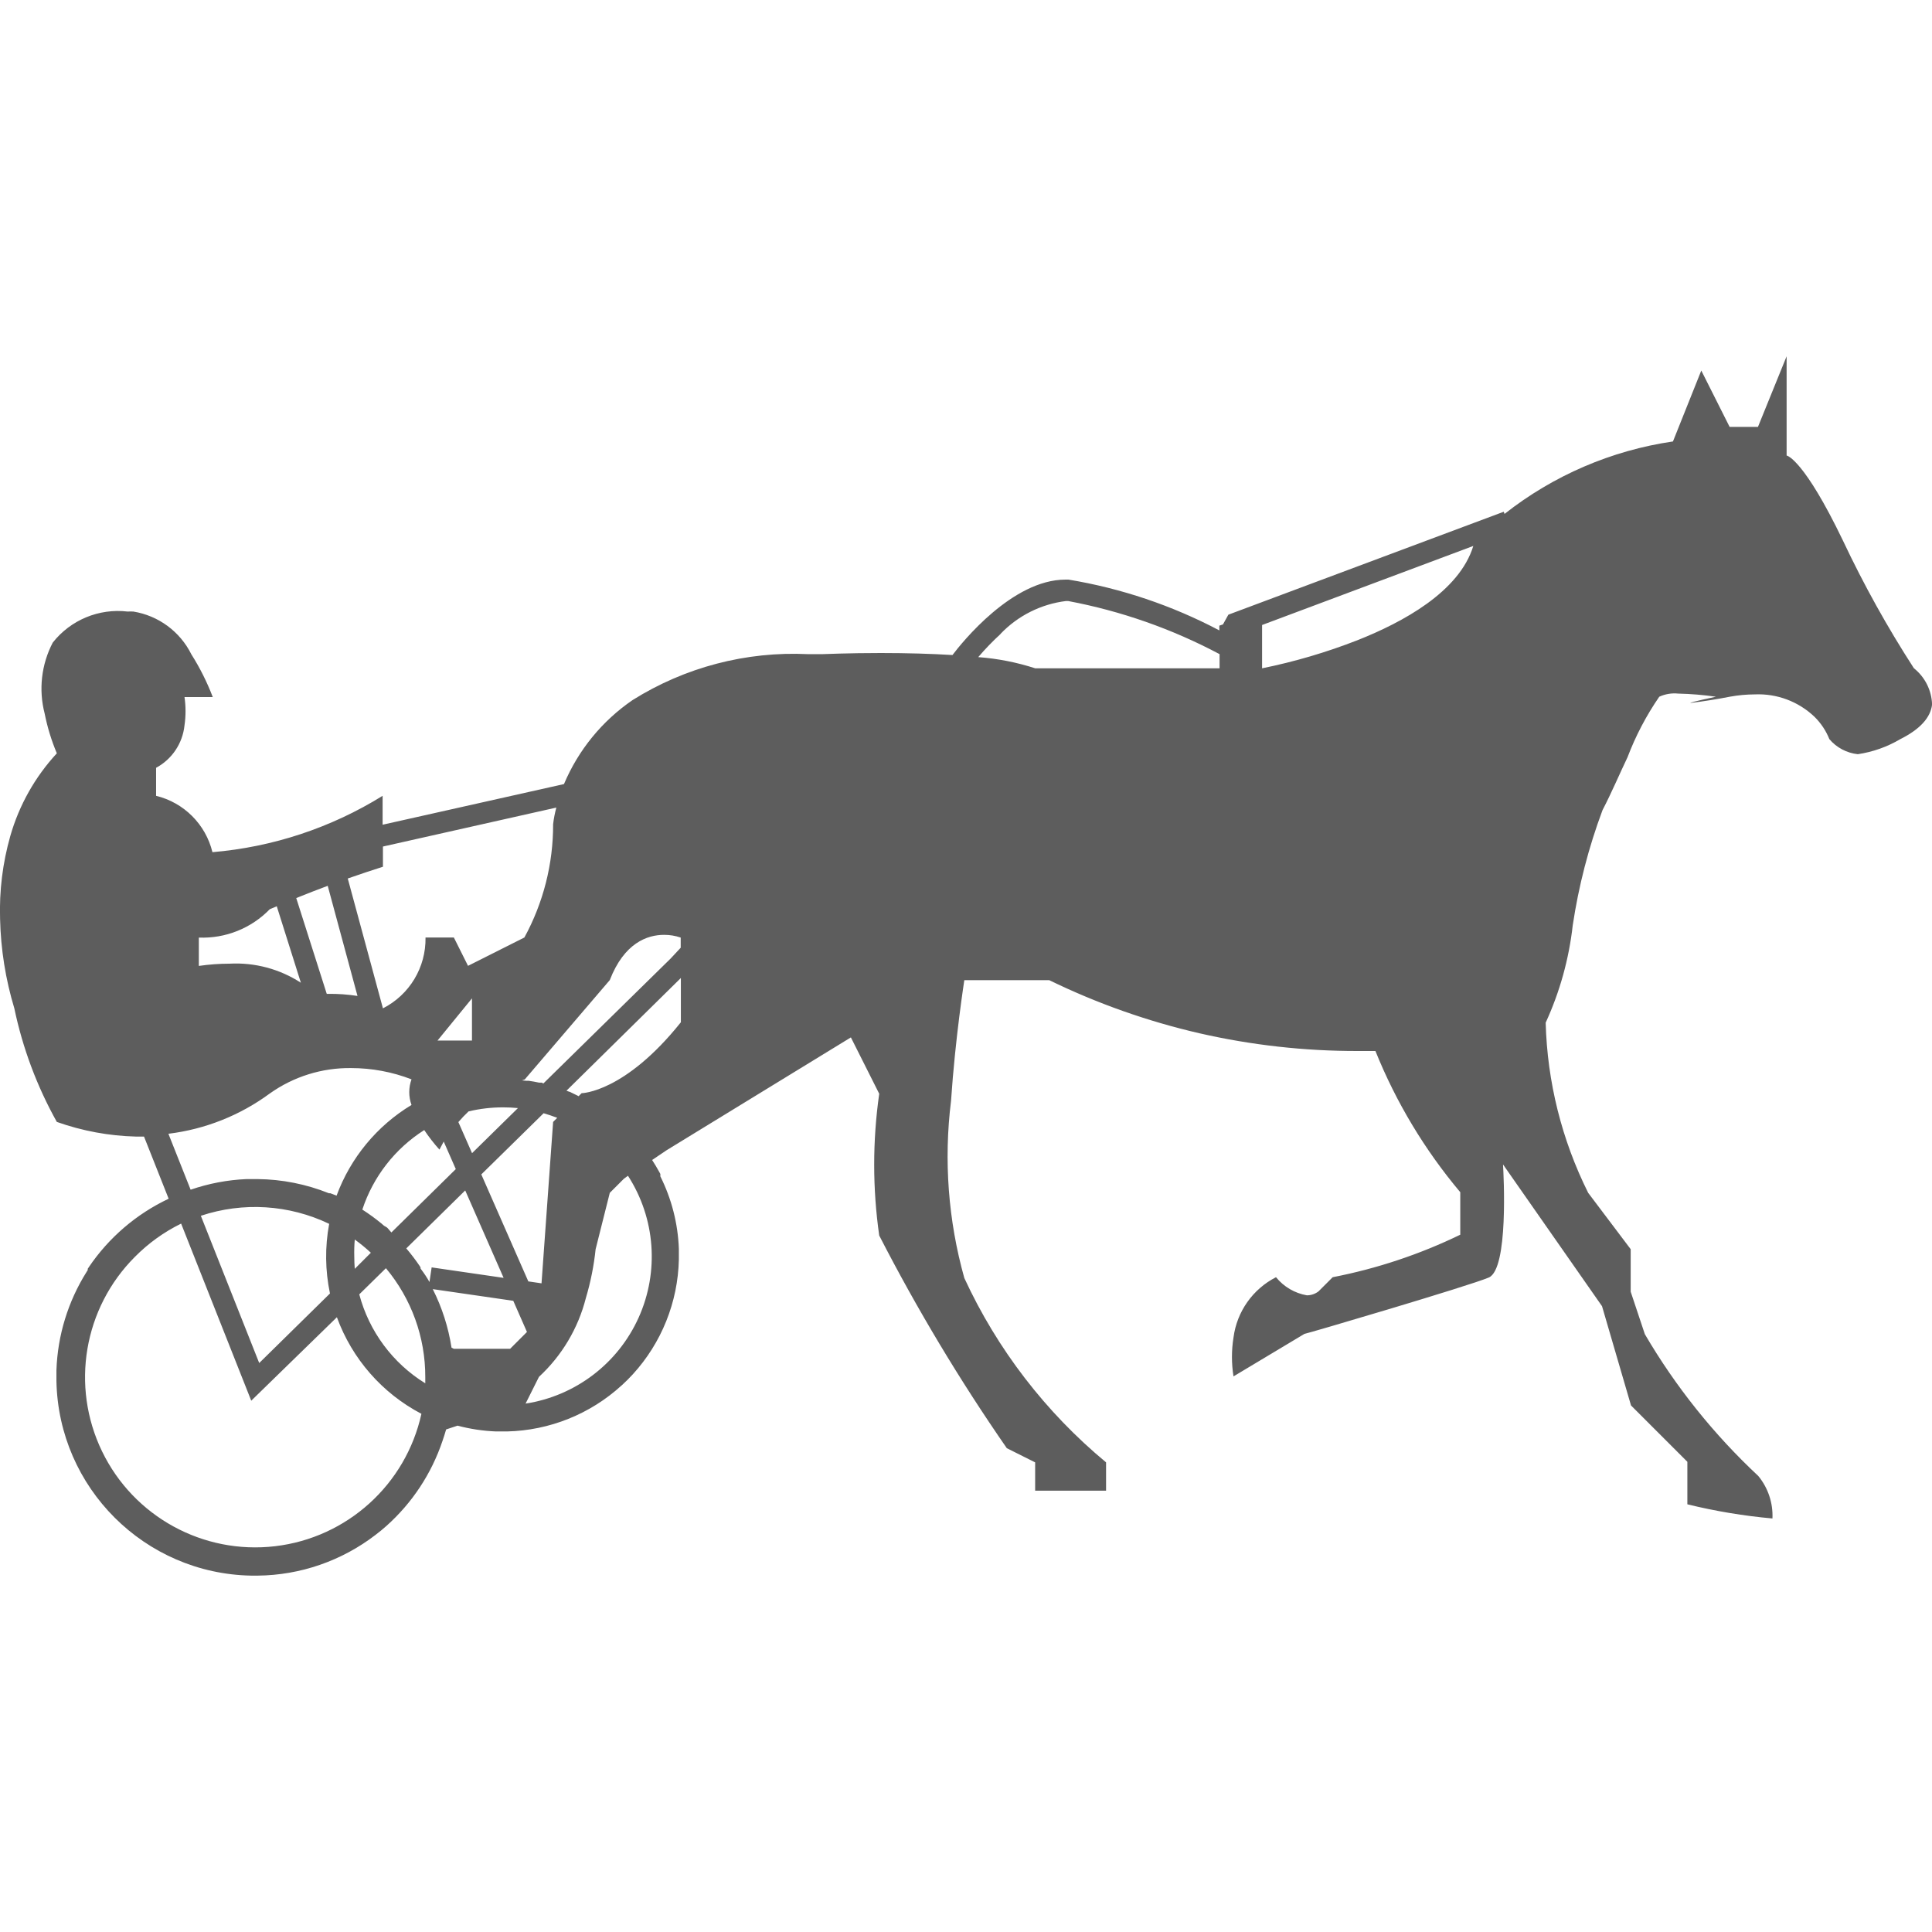
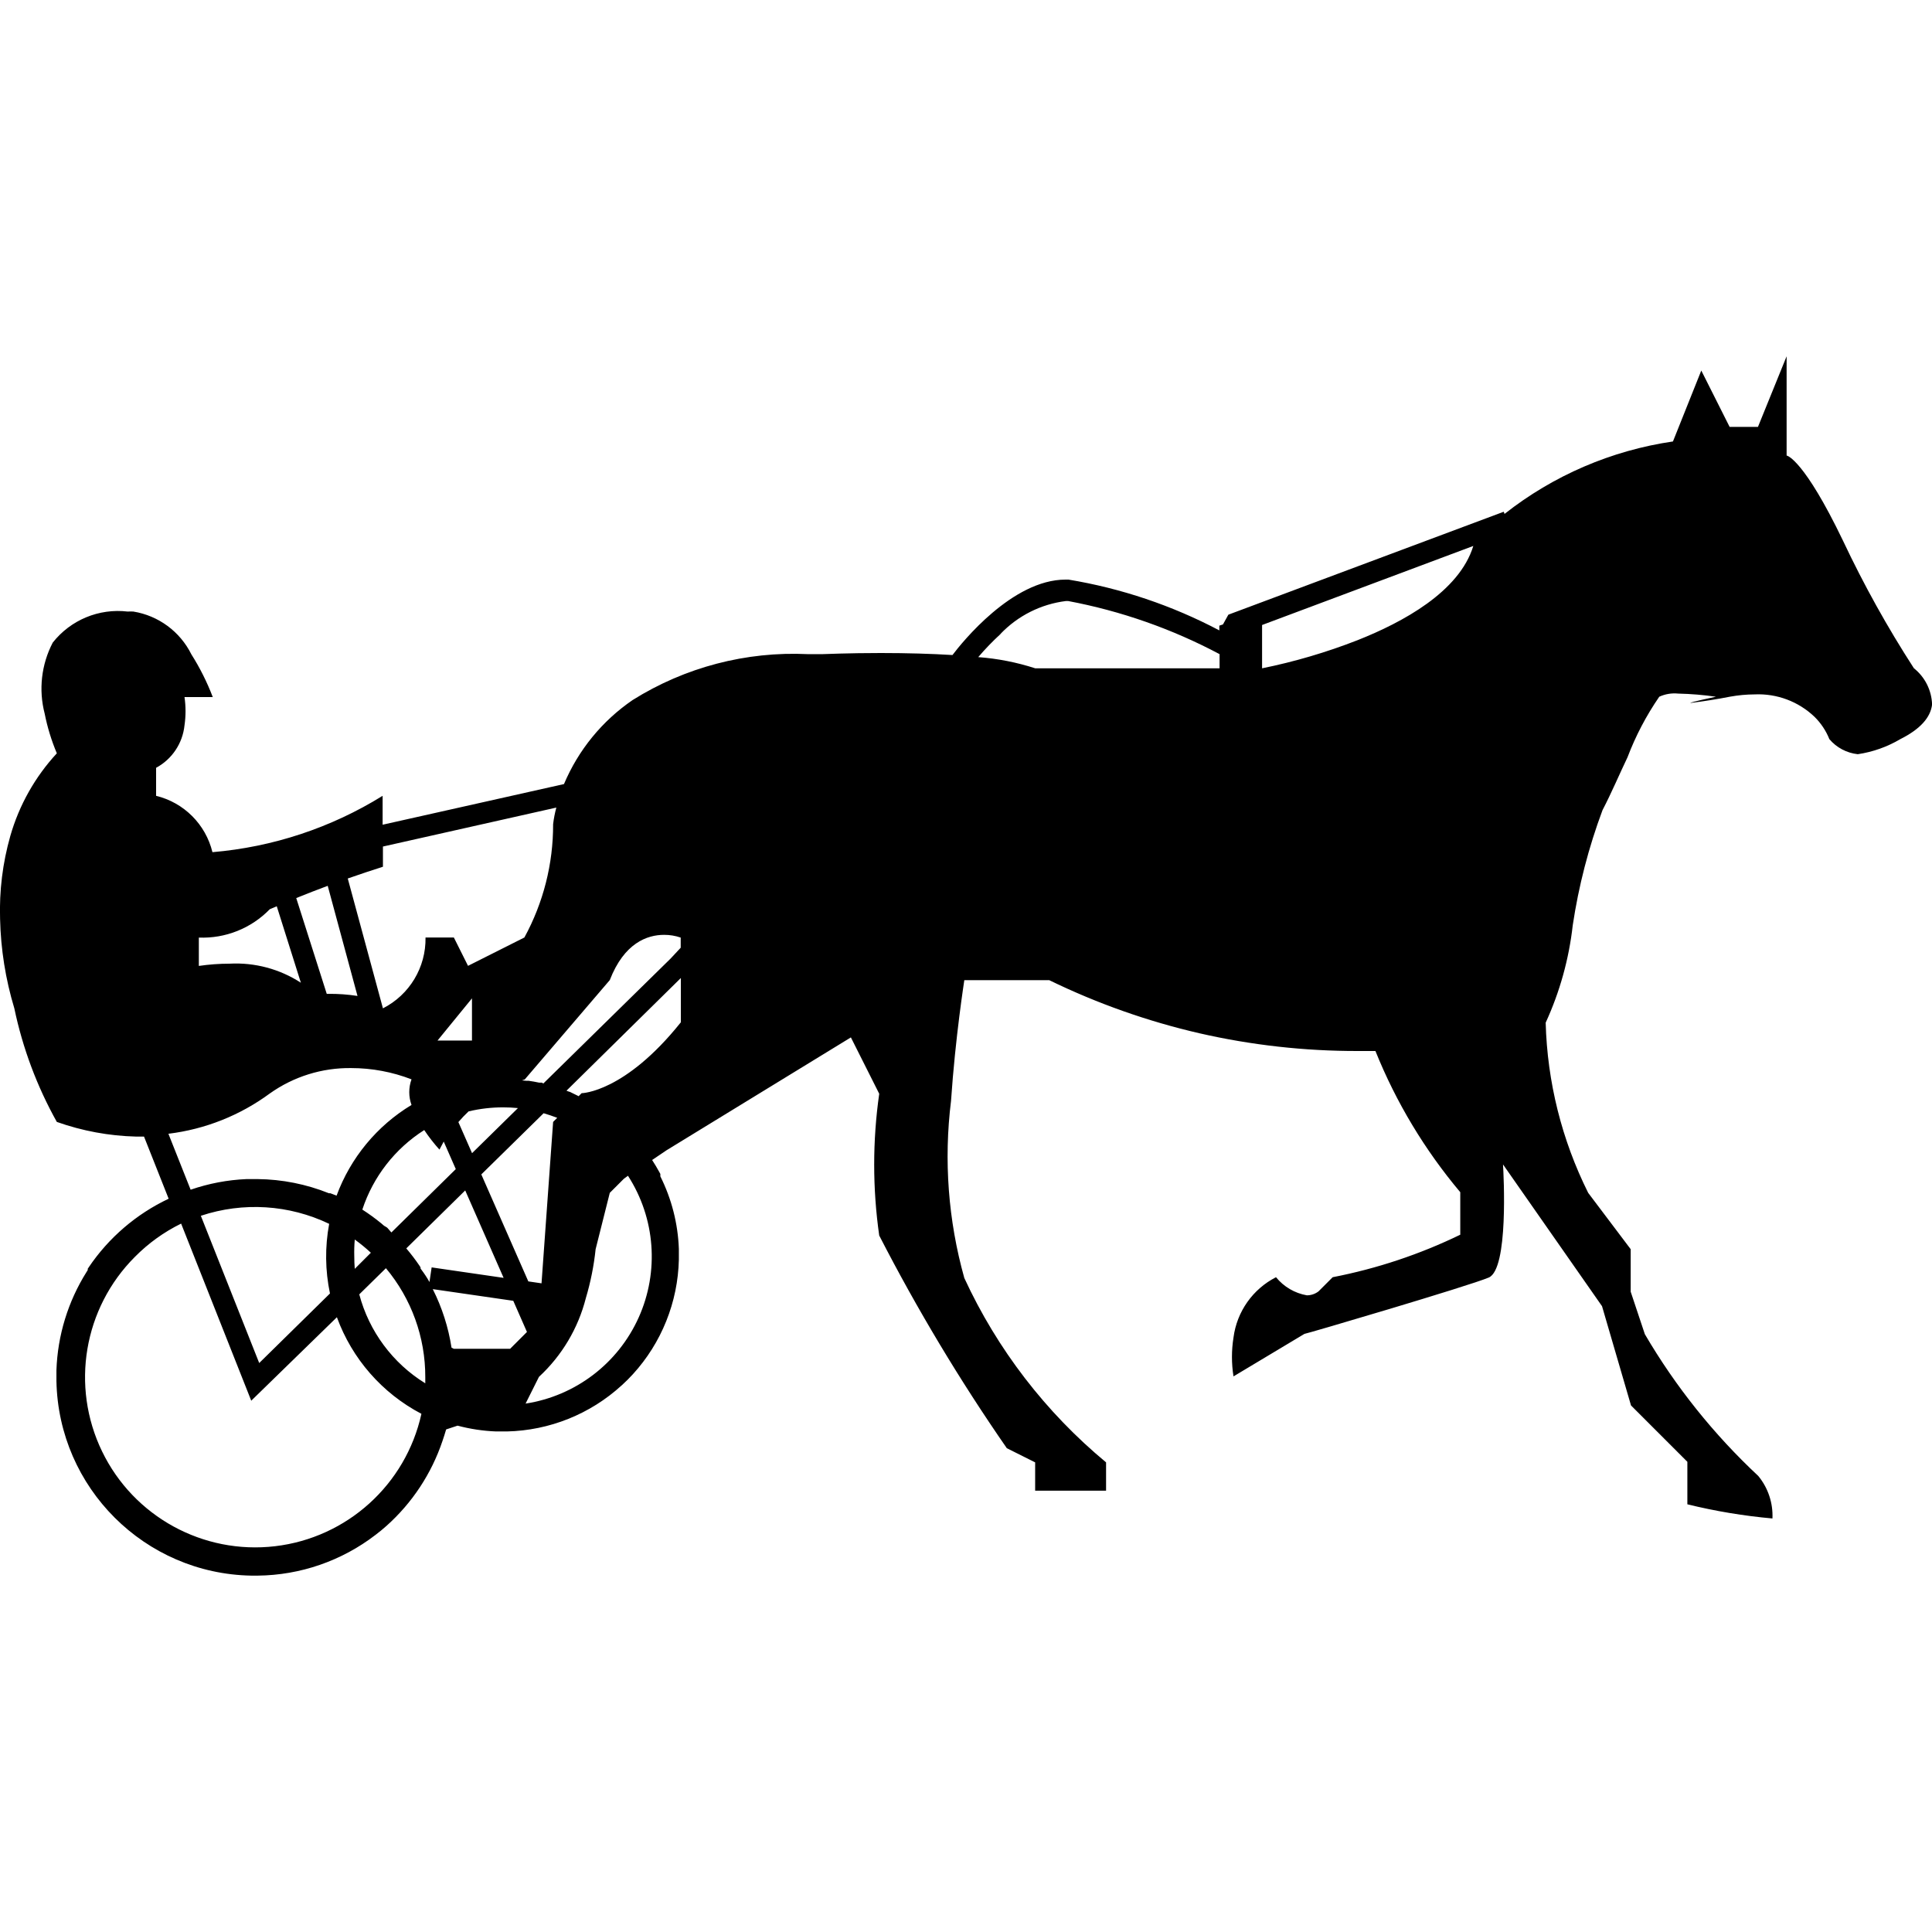
<svg xmlns="http://www.w3.org/2000/svg" width="24" height="24" viewBox="0 0 24 24">
  <path data-name="矩形 8369" style="fill:none" d="M0 0h24v24H0z" />
-   <path d="M3.17 15.147h-.049A2.466 2.466 0 0 1 .7 12.731v-.136a2.452 2.452 0 0 1 .374-1.22l.015-.024v-.016l.007-.01.005-.008a2.471 2.471 0 0 1 .993-.852l-.306-.772h-.1a3.182 3.182 0 0 1-.983-.182A4.985 4.985 0 0 1 .177 8.1 4.162 4.162 0 0 1 0 6.99a3.38 3.38 0 0 1 .127-1.031 2.542 2.542 0 0 1 .578-1.027 2.543 2.543 0 0 1-.151-.493 1.235 1.235 0 0 1 .1-.882 1.03 1.03 0 0 1 .931-.386.534.534 0 0 1 .071 0 .98.98 0 0 1 .72.531 2.97 2.97 0 0 1 .266.531h-.351a1.21 1.21 0 0 1 0 .351.678.678 0 0 1-.353.528v.348a.952.952 0 0 1 .7.7 4.772 4.772 0 0 0 2.114-.7v.359l2.253-.505a2.39 2.39 0 0 1 .853-1.044 3.762 3.762 0 0 1 2.177-.57h.181c.013 0 .321-.014.726-.014.327 0 .626.009.889.025.118-.156.743-.937 1.405-.937h.036a6.171 6.171 0 0 1 1.874.631v-.059l.045-.015.067-.121.045-.017 3.376-1.262.01.027a4.41 4.41 0 0 1 2.092-.9l.352-.881.352.7h.352L22.193 0v1.233c.009 0 .219.056.7 1.057a13.55 13.55 0 0 0 .881 1.585.6.6 0 0 1 .226.451c-.019.163-.151.308-.395.43a1.455 1.455 0 0 1-.528.187.539.539 0 0 1-.353-.187.81.81 0 0 0-.185-.278 1.01 1.01 0 0 0-.742-.278 1.773 1.773 0 0 0-.305.028 6.956 6.956 0 0 1-.49.078h-.005c0-.009.305-.075.318-.077a3.892 3.892 0 0 0-.469-.039.452.452 0 0 0-.235.039 3.536 3.536 0 0 0-.394.751c-.1.209-.2.445-.311.658a7.1 7.1 0 0 0-.37 1.431 3.953 3.953 0 0 1-.336 1.209 5.032 5.032 0 0 0 .528 2.114l.528.7v.528l.176.528a7.805 7.805 0 0 0 1.409 1.761.776.776 0 0 1 .176.528 7.083 7.083 0 0 1-1.057-.176v-.528l-.7-.7-.36-1.233-1.23-1.761c.008.132.07 1.3-.177 1.405s-2.269.7-2.29.7l-.881.528a1.525 1.525 0 0 1 0-.483.983.983 0 0 1 .528-.749.635.635 0 0 0 .383.225.237.237 0 0 0 .145-.049l.176-.176a6.445 6.445 0 0 0 1.585-.528v-.528a6.49 6.49 0 0 1-1.054-1.754h-.218a8.766 8.766 0 0 1-1.967-.22 8.765 8.765 0 0 1-1.867-.66h-1.055c0 .006-.111.7-.165 1.5a5.6 5.6 0 0 0 .165 2.2 6.53 6.53 0 0 0 1.761 2.29v.352h-.881v-.352l-.352-.176a23.519 23.519 0 0 1-1.585-2.642 6.232 6.232 0 0 1 0-1.761l-.352-.7-2.29 1.402-.179.121q.048.074.09.151l.012.022v.03a2.19 2.19 0 0 1 .23.9v.135a2.184 2.184 0 0 1-.571 1.423q-.064.07-.134.134l-.007.006a2.185 2.185 0 0 1-1.423.571h-.136a2.2 2.2 0 0 1-.478-.072l-.142.047q-.021.073-.046.145a2.469 2.469 0 0 1-.695 1.053q-.065.058-.135.111a2.443 2.443 0 0 1-1.465.507h-.03zm-1.495-3.96a2.114 2.114 0 1 0 3.559 1.95 2.209 2.209 0 0 1-1.05-1.2L3.12 12.974l-.871-2.2a2.116 2.116 0 0 0-.574.413zm6.075-.971-.176.176-.176.7a3.344 3.344 0 0 1-.121.606 2.007 2.007 0 0 1-.583.98l-.166.332A1.849 1.849 0 0 0 7.8 10.18zm-2.468 2.542v-.077a2.1 2.1 0 0 0-.489-1.353l-.331.325a1.857 1.857 0 0 0 .82 1.105zm-2.063-.252.879-.864a2.223 2.223 0 0 1-.01-.865 2.129 2.129 0 0 0-1.594-.1zm2.389-.191.028.014h.7l.209-.209-.17-.387-1-.145a2.443 2.443 0 0 1 .233.727zm.37-2.152.584 1.329.164.024.144-2.005.051-.051q-.083-.032-.169-.057zM5.334 11.5l.027-.182.894.13-.477-1.086-.732.72a2.478 2.478 0 0 1 .164.215l.007.011.006.009v.014l.006.009q.064.085.105.16zm-.934-.316q0 .077.006.152l.2-.2a2.135 2.135 0 0 0-.2-.164 1.861 1.861 0 0 0-.006.212zm.461-.3.8-.787-.15-.342a2.49 2.49 0 0 0-.053.1 2.129 2.129 0 0 1-.189-.243 1.859 1.859 0 0 0-.769.988 2.474 2.474 0 0 1 .229.166l.01.008.009.008.027.023h.005l.006.005.007.006h.005l.007.006.009.008zm-.681-.457A2.209 2.209 0 0 1 5.111 9.3a.465.465 0 0 1 0-.318 2.081 2.081 0 0 0-.749-.14 1.706 1.706 0 0 0-1.012.316 2.668 2.668 0 0 1-1.259.5l.276.695a2.455 2.455 0 0 1 .694-.132H3.2a2.444 2.444 0 0 1 .885.176H4.103zm1.511-.919.172.391.57-.56q-.09-.009-.183-.009a1.848 1.848 0 0 0-.43.05 1.634 1.634 0 0 0-.127.133zm1.5-.321.033-.033c.005 0 .537-.01 1.233-.881v-.55l-1.421 1.4.034.013h.005l.114.056zm-.443-.153 1.581-1.552.126-.135v-.126a.624.624 0 0 0-.207-.034c-.208 0-.495.1-.674.562L6.518 8.983l-.035.012.055.005H6.566q.066.009.13.023h.035zM5.434 8.5h.428v-.524zm-.678-2.41v.251c-.143.045-.29.095-.437.146L4.756 8.1a.968.968 0 0 0 .529-.88h.352l.176.352.7-.352a2.916 2.916 0 0 0 .357-1.408 1.439 1.439 0 0 1 .04-.206zm-1.077.64.379 1.19h.02a2.205 2.205 0 0 1 .362.026l-.37-1.368c-.126.047-.258.098-.391.152zm.058 1.053-.3-.951-.087.037a1.163 1.163 0 0 1-.881.352v.352a2.68 2.68 0 0 1 .383-.028 1.481 1.481 0 0 1 .885.237zm11.94-4.445v.538a7.176 7.176 0 0 0 1.185-.349c.56-.222 1.264-.6 1.439-1.171zm-3.248.111a3.261 3.261 0 0 0-.278.288 3.022 3.022 0 0 1 .708.139h2.29V3.7a6.613 6.613 0 0 0-1.882-.66h-.025a1.354 1.354 0 0 0-.814.408z" transform="translate(.001 4.426)" style="fill:#5d5d5d" />
+   <path d="M3.17 15.147h-.049A2.466 2.466 0 0 1 .7 12.731v-.136a2.452 2.452 0 0 1 .374-1.22l.015-.024v-.016l.007-.01.005-.008a2.471 2.471 0 0 1 .993-.852l-.306-.772h-.1a3.182 3.182 0 0 1-.983-.182A4.985 4.985 0 0 1 .177 8.1 4.162 4.162 0 0 1 0 6.99a3.38 3.38 0 0 1 .127-1.031 2.542 2.542 0 0 1 .578-1.027 2.543 2.543 0 0 1-.151-.493 1.235 1.235 0 0 1 .1-.882 1.03 1.03 0 0 1 .931-.386.534.534 0 0 1 .071 0 .98.98 0 0 1 .72.531 2.97 2.97 0 0 1 .266.531h-.351a1.21 1.21 0 0 1 0 .351.678.678 0 0 1-.353.528v.348a.952.952 0 0 1 .7.7 4.772 4.772 0 0 0 2.114-.7v.359l2.253-.505a2.39 2.39 0 0 1 .853-1.044 3.762 3.762 0 0 1 2.177-.57h.181c.013 0 .321-.014.726-.014.327 0 .626.009.889.025.118-.156.743-.937 1.405-.937h.036a6.171 6.171 0 0 1 1.874.631v-.059l.045-.015.067-.121.045-.017 3.376-1.262.01.027a4.41 4.41 0 0 1 2.092-.9l.352-.881.352.7h.352L22.193 0v1.233c.009 0 .219.056.7 1.057a13.55 13.55 0 0 0 .881 1.585.6.6 0 0 1 .226.451c-.019.163-.151.308-.395.43a1.455 1.455 0 0 1-.528.187.539.539 0 0 1-.353-.187.81.81 0 0 0-.185-.278 1.01 1.01 0 0 0-.742-.278 1.773 1.773 0 0 0-.305.028 6.956 6.956 0 0 1-.49.078h-.005c0-.009.305-.075.318-.077a3.892 3.892 0 0 0-.469-.039.452.452 0 0 0-.235.039 3.536 3.536 0 0 0-.394.751c-.1.209-.2.445-.311.658a7.1 7.1 0 0 0-.37 1.431 3.953 3.953 0 0 1-.336 1.209 5.032 5.032 0 0 0 .528 2.114l.528.7v.528l.176.528a7.805 7.805 0 0 0 1.409 1.761.776.776 0 0 1 .176.528 7.083 7.083 0 0 1-1.057-.176v-.528l-.7-.7-.36-1.233-1.23-1.761c.008.132.07 1.3-.177 1.405s-2.269.7-2.29.7l-.881.528a1.525 1.525 0 0 1 0-.483.983.983 0 0 1 .528-.749.635.635 0 0 0 .383.225.237.237 0 0 0 .145-.049l.176-.176a6.445 6.445 0 0 0 1.585-.528v-.528a6.49 6.49 0 0 1-1.054-1.754h-.218a8.766 8.766 0 0 1-1.967-.22 8.765 8.765 0 0 1-1.867-.66h-1.055c0 .006-.111.7-.165 1.5a5.6 5.6 0 0 0 .165 2.2 6.53 6.53 0 0 0 1.761 2.29v.352h-.881v-.352l-.352-.176a23.519 23.519 0 0 1-1.585-2.642 6.232 6.232 0 0 1 0-1.761l-.352-.7-2.29 1.402-.179.121q.048.074.09.151l.012.022v.03a2.19 2.19 0 0 1 .23.9v.135a2.184 2.184 0 0 1-.571 1.423q-.064.07-.134.134l-.007.006a2.185 2.185 0 0 1-1.423.571h-.136a2.2 2.2 0 0 1-.478-.072l-.142.047q-.021.073-.046.145a2.469 2.469 0 0 1-.695 1.053q-.065.058-.135.111a2.443 2.443 0 0 1-1.465.507h-.03zm-1.495-3.96a2.114 2.114 0 1 0 3.559 1.95 2.209 2.209 0 0 1-1.05-1.2L3.12 12.974l-.871-2.2a2.116 2.116 0 0 0-.574.413zm6.075-.971-.176.176-.176.7a3.344 3.344 0 0 1-.121.606 2.007 2.007 0 0 1-.583.98l-.166.332A1.849 1.849 0 0 0 7.8 10.18zm-2.468 2.542v-.077a2.1 2.1 0 0 0-.489-1.353l-.331.325a1.857 1.857 0 0 0 .82 1.105zm-2.063-.252.879-.864a2.223 2.223 0 0 1-.01-.865 2.129 2.129 0 0 0-1.594-.1zm2.389-.191.028.014h.7l.209-.209-.17-.387-1-.145a2.443 2.443 0 0 1 .233.727zm.37-2.152.584 1.329.164.024.144-2.005.051-.051q-.083-.032-.169-.057zM5.334 11.5l.027-.182.894.13-.477-1.086-.732.72a2.478 2.478 0 0 1 .164.215l.007.011.006.009v.014l.006.009q.064.085.105.16zm-.934-.316q0 .077.006.152l.2-.2a2.135 2.135 0 0 0-.2-.164 1.861 1.861 0 0 0-.006.212zm.461-.3.8-.787-.15-.342a2.49 2.49 0 0 0-.053.1 2.129 2.129 0 0 1-.189-.243 1.859 1.859 0 0 0-.769.988 2.474 2.474 0 0 1 .229.166l.01.008.009.008.027.023h.005l.006.005.007.006h.005l.007.006.009.008zm-.681-.457A2.209 2.209 0 0 1 5.111 9.3a.465.465 0 0 1 0-.318 2.081 2.081 0 0 0-.749-.14 1.706 1.706 0 0 0-1.012.316 2.668 2.668 0 0 1-1.259.5l.276.695a2.455 2.455 0 0 1 .694-.132H3.2a2.444 2.444 0 0 1 .885.176H4.103zm1.511-.919.172.391.57-.56q-.09-.009-.183-.009a1.848 1.848 0 0 0-.43.05 1.634 1.634 0 0 0-.127.133zm1.5-.321.033-.033c.005 0 .537-.01 1.233-.881v-.55l-1.421 1.4.034.013h.005l.114.056zm-.443-.153 1.581-1.552.126-.135v-.126a.624.624 0 0 0-.207-.034c-.208 0-.495.1-.674.562L6.518 8.983l-.035.012.055.005H6.566q.066.009.13.023h.035zM5.434 8.5h.428v-.524zm-.678-2.41v.251c-.143.045-.29.095-.437.146L4.756 8.1a.968.968 0 0 0 .529-.88h.352l.176.352.7-.352a2.916 2.916 0 0 0 .357-1.408 1.439 1.439 0 0 1 .04-.206zm-1.077.64.379 1.19h.02a2.205 2.205 0 0 1 .362.026l-.37-1.368c-.126.047-.258.098-.391.152zm.058 1.053-.3-.951-.087.037a1.163 1.163 0 0 1-.881.352v.352a2.68 2.68 0 0 1 .383-.028 1.481 1.481 0 0 1 .885.237zm11.94-4.445v.538a7.176 7.176 0 0 0 1.185-.349c.56-.222 1.264-.6 1.439-1.171zm-3.248.111a3.261 3.261 0 0 0-.278.288 3.022 3.022 0 0 1 .708.139h2.29V3.7a6.613 6.613 0 0 0-1.882-.66h-.025a1.354 1.354 0 0 0-.814.408z" transform="translate(.001 4.426)" />
</svg>
